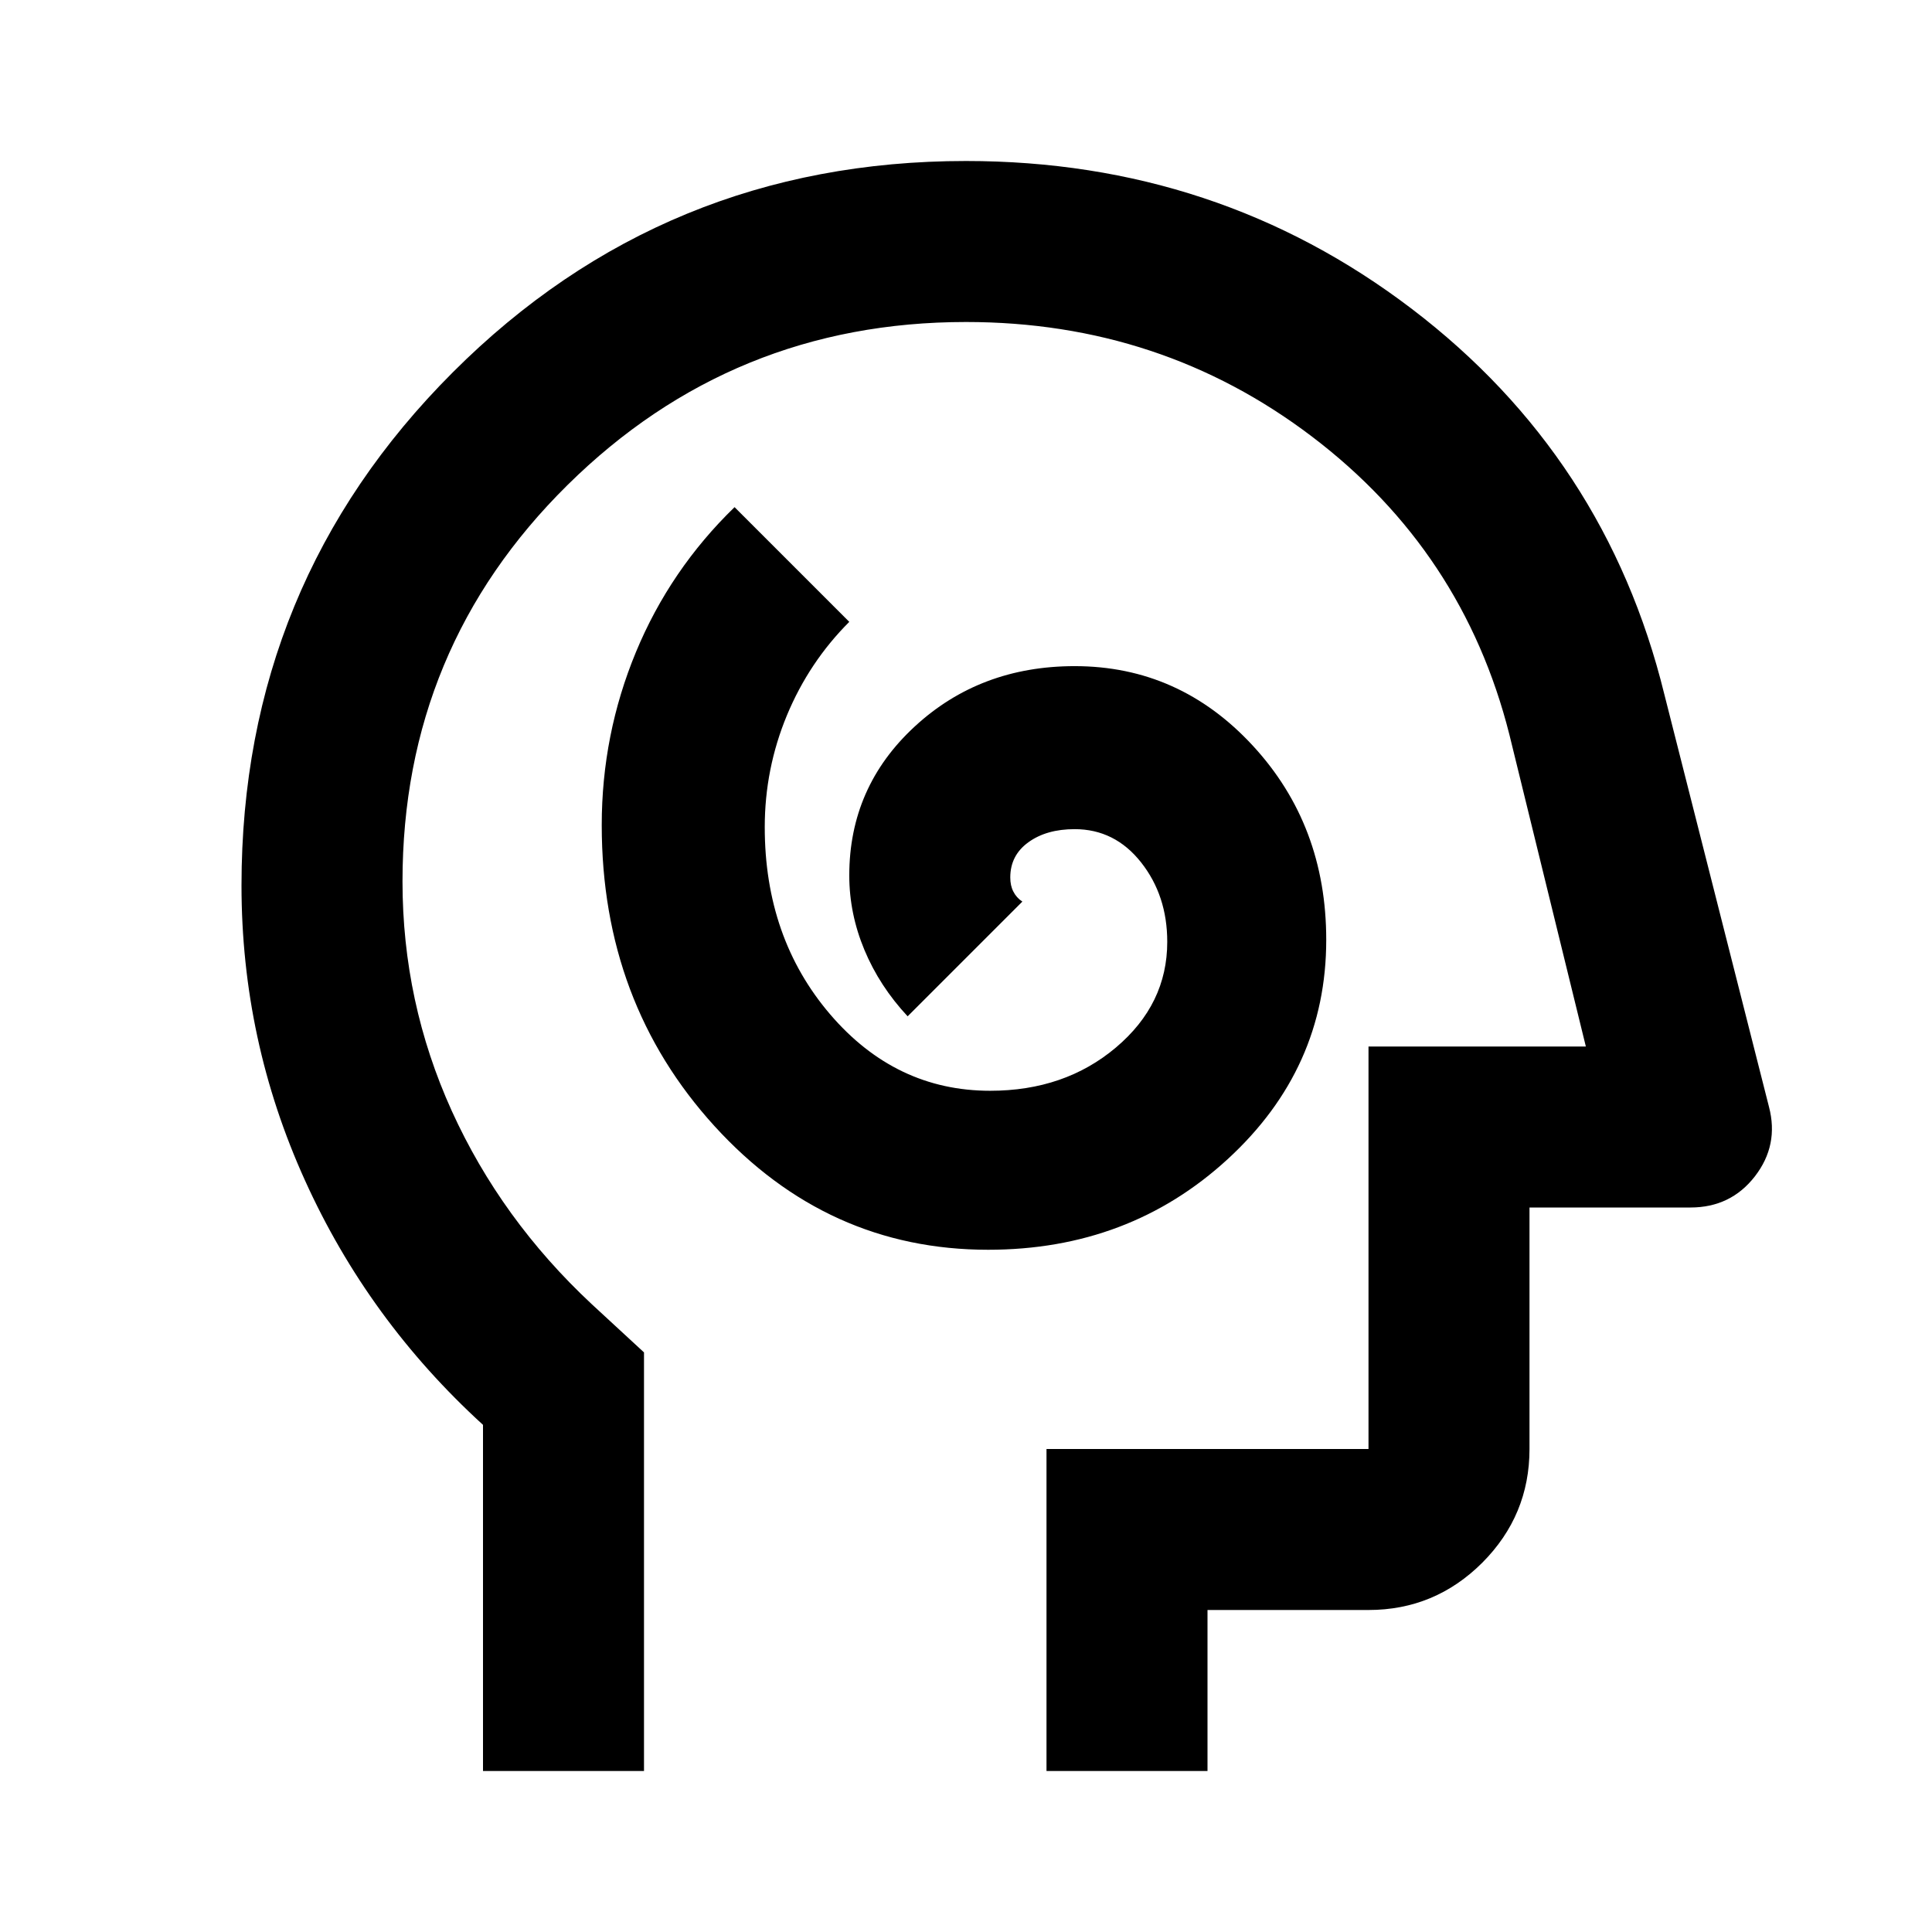
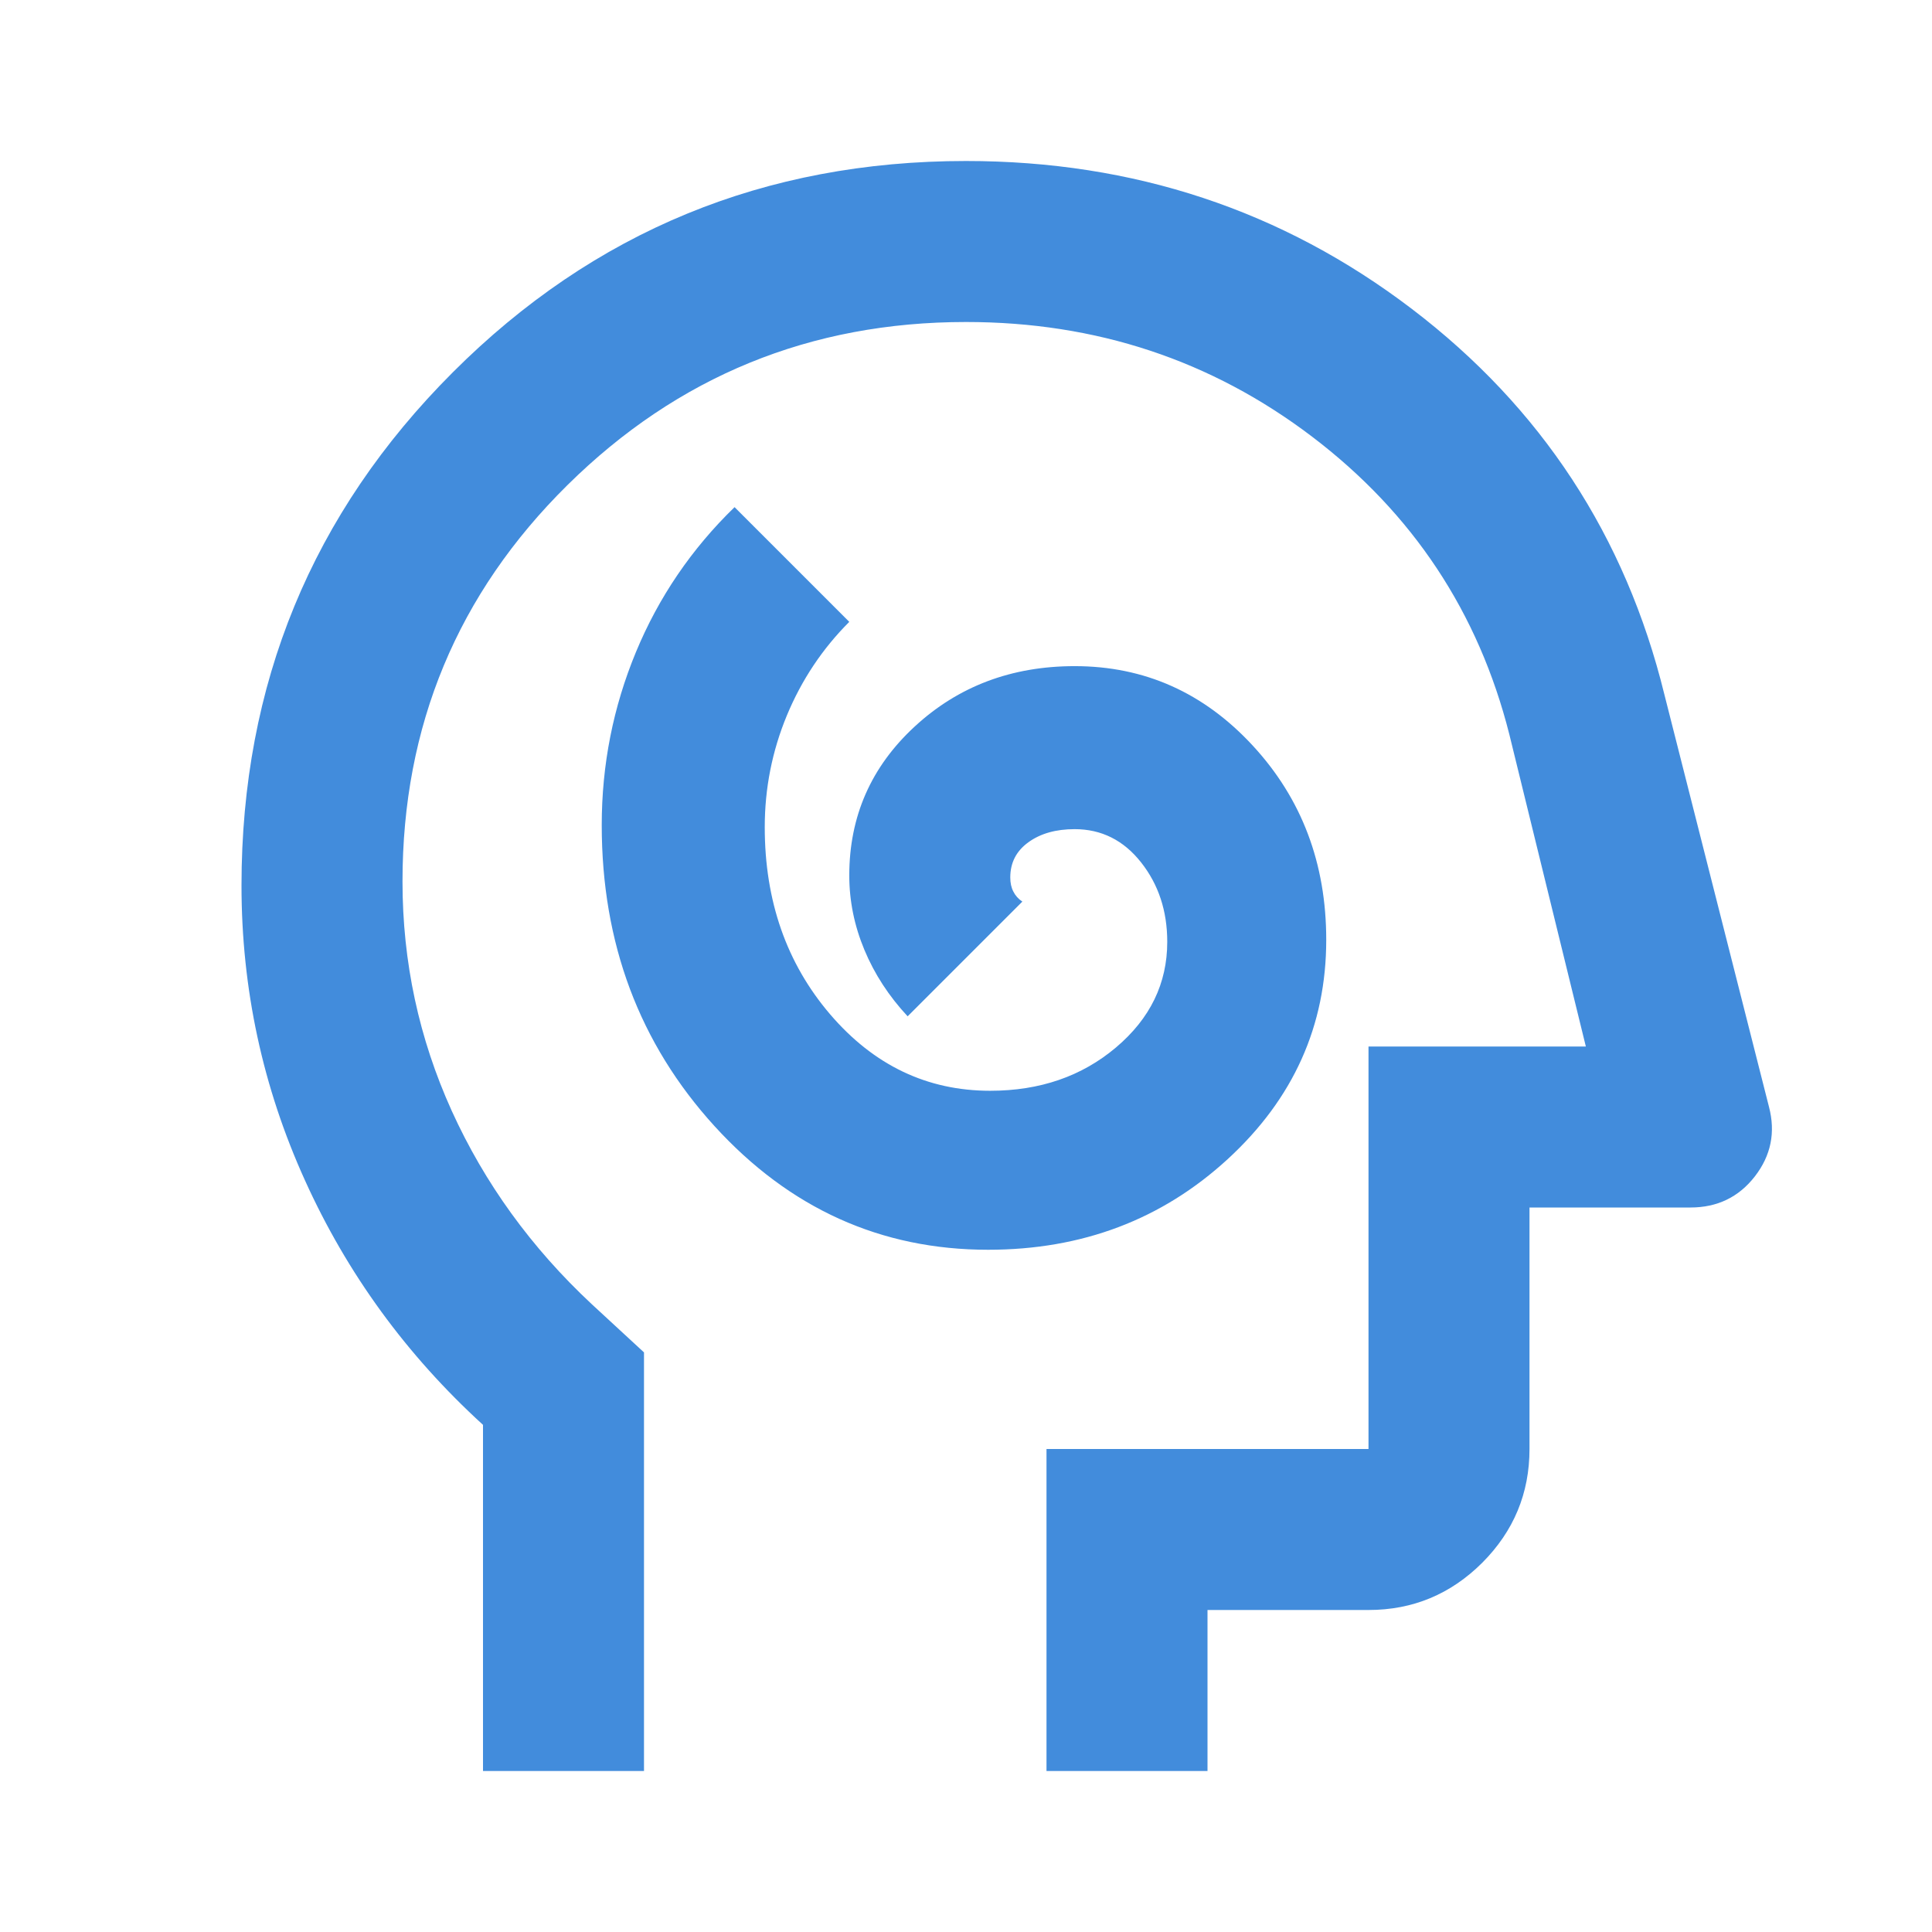
<svg xmlns="http://www.w3.org/2000/svg" data-testid="kui-icon-svg-brain-icon" fill="none" height="100%" role="img" viewBox="0 0 24 24" width="100%">
-   <path d="M12.275 15.525C13.442 15.525 14.433 15.15 15.25 14.4C16.067 13.65 16.475 12.742 16.475 11.675C16.475 10.725 16.171 9.921 15.562 9.262C14.954 8.604 14.217 8.275 13.35 8.275C12.567 8.275 11.904 8.525 11.363 9.025C10.821 9.525 10.55 10.142 10.55 10.875C10.55 11.192 10.613 11.5 10.738 11.8C10.863 12.1 11.042 12.375 11.275 12.625L12.7 11.2C12.65 11.167 12.613 11.125 12.588 11.075C12.562 11.025 12.55 10.967 12.55 10.9C12.55 10.717 12.625 10.571 12.775 10.463C12.925 10.354 13.117 10.3 13.35 10.3C13.683 10.3 13.958 10.438 14.175 10.713C14.392 10.988 14.5 11.317 14.5 11.7C14.5 12.217 14.287 12.654 13.863 13.012C13.438 13.371 12.917 13.55 12.3 13.55C11.517 13.55 10.854 13.233 10.312 12.6C9.771 11.967 9.5 11.192 9.5 10.275C9.5 9.792 9.592 9.329 9.775 8.887C9.958 8.446 10.217 8.058 10.55 7.725L9.125 6.3C8.592 6.817 8.183 7.417 7.9 8.1C7.617 8.783 7.475 9.5 7.475 10.25C7.475 11.717 7.942 12.963 8.875 13.988C9.808 15.012 10.942 15.525 12.275 15.525ZM6 22V17.7C5.05 16.833 4.312 15.821 3.788 14.662C3.263 13.504 3 12.283 3 11C3 8.5 3.875 6.375 5.625 4.625C7.375 2.875 9.5 2 12 2C14.083 2 15.929 2.612 17.538 3.837C19.146 5.062 20.192 6.658 20.675 8.625L21.975 13.75C22.058 14.067 22 14.354 21.8 14.613C21.6 14.871 21.333 15 21 15H19V18C19 18.55 18.804 19.021 18.413 19.413C18.021 19.804 17.55 20 17 20H15V22H13V18H17V13H19.7L18.75 9.125C18.367 7.608 17.55 6.375 16.3 5.425C15.05 4.475 13.617 4 12 4C10.067 4 8.417 4.675 7.05 6.025C5.683 7.375 5 9.017 5 10.95C5 11.95 5.204 12.9 5.612 13.8C6.021 14.7 6.6 15.5 7.35 16.2L8 16.8V22H6Z" fill="currentColor" />
+   <path d="M12.275 15.525C13.442 15.525 14.433 15.15 15.25 14.4C16.067 13.65 16.475 12.742 16.475 11.675C16.475 10.725 16.171 9.921 15.562 9.262C14.954 8.604 14.217 8.275 13.35 8.275C12.567 8.275 11.904 8.525 11.363 9.025C10.821 9.525 10.55 10.142 10.55 10.875C10.55 11.192 10.613 11.5 10.738 11.8C10.863 12.1 11.042 12.375 11.275 12.625L12.7 11.2C12.65 11.167 12.613 11.125 12.588 11.075C12.562 11.025 12.55 10.967 12.55 10.9C12.55 10.717 12.625 10.571 12.775 10.463C12.925 10.354 13.117 10.3 13.35 10.3C13.683 10.3 13.958 10.438 14.175 10.713C14.392 10.988 14.5 11.317 14.5 11.7C14.5 12.217 14.287 12.654 13.863 13.012C13.438 13.371 12.917 13.55 12.3 13.55C11.517 13.55 10.854 13.233 10.312 12.6C9.771 11.967 9.5 11.192 9.5 10.275C9.5 9.792 9.592 9.329 9.775 8.887C9.958 8.446 10.217 8.058 10.55 7.725L9.125 6.3C8.592 6.817 8.183 7.417 7.9 8.1C7.617 8.783 7.475 9.5 7.475 10.25C7.475 11.717 7.942 12.963 8.875 13.988C9.808 15.012 10.942 15.525 12.275 15.525ZM6 22V17.7C5.05 16.833 4.312 15.821 3.788 14.662C3.263 13.504 3 12.283 3 11C3 8.5 3.875 6.375 5.625 4.625C7.375 2.875 9.5 2 12 2C14.083 2 15.929 2.612 17.538 3.837C19.146 5.062 20.192 6.658 20.675 8.625L21.975 13.75C22.058 14.067 22 14.354 21.8 14.613C21.6 14.871 21.333 15 21 15H19V18C19 18.55 18.804 19.021 18.413 19.413C18.021 19.804 17.55 20 17 20H15V22H13V18H17V13H19.7L18.75 9.125C18.367 7.608 17.55 6.375 16.3 5.425C15.05 4.475 13.617 4 12 4C10.067 4 8.417 4.675 7.05 6.025C5.683 7.375 5 9.017 5 10.95C5 11.95 5.204 12.9 5.612 13.8C6.021 14.7 6.6 15.5 7.35 16.2L8 16.8V22H6Z" fill="#428CDC" />
</svg>
